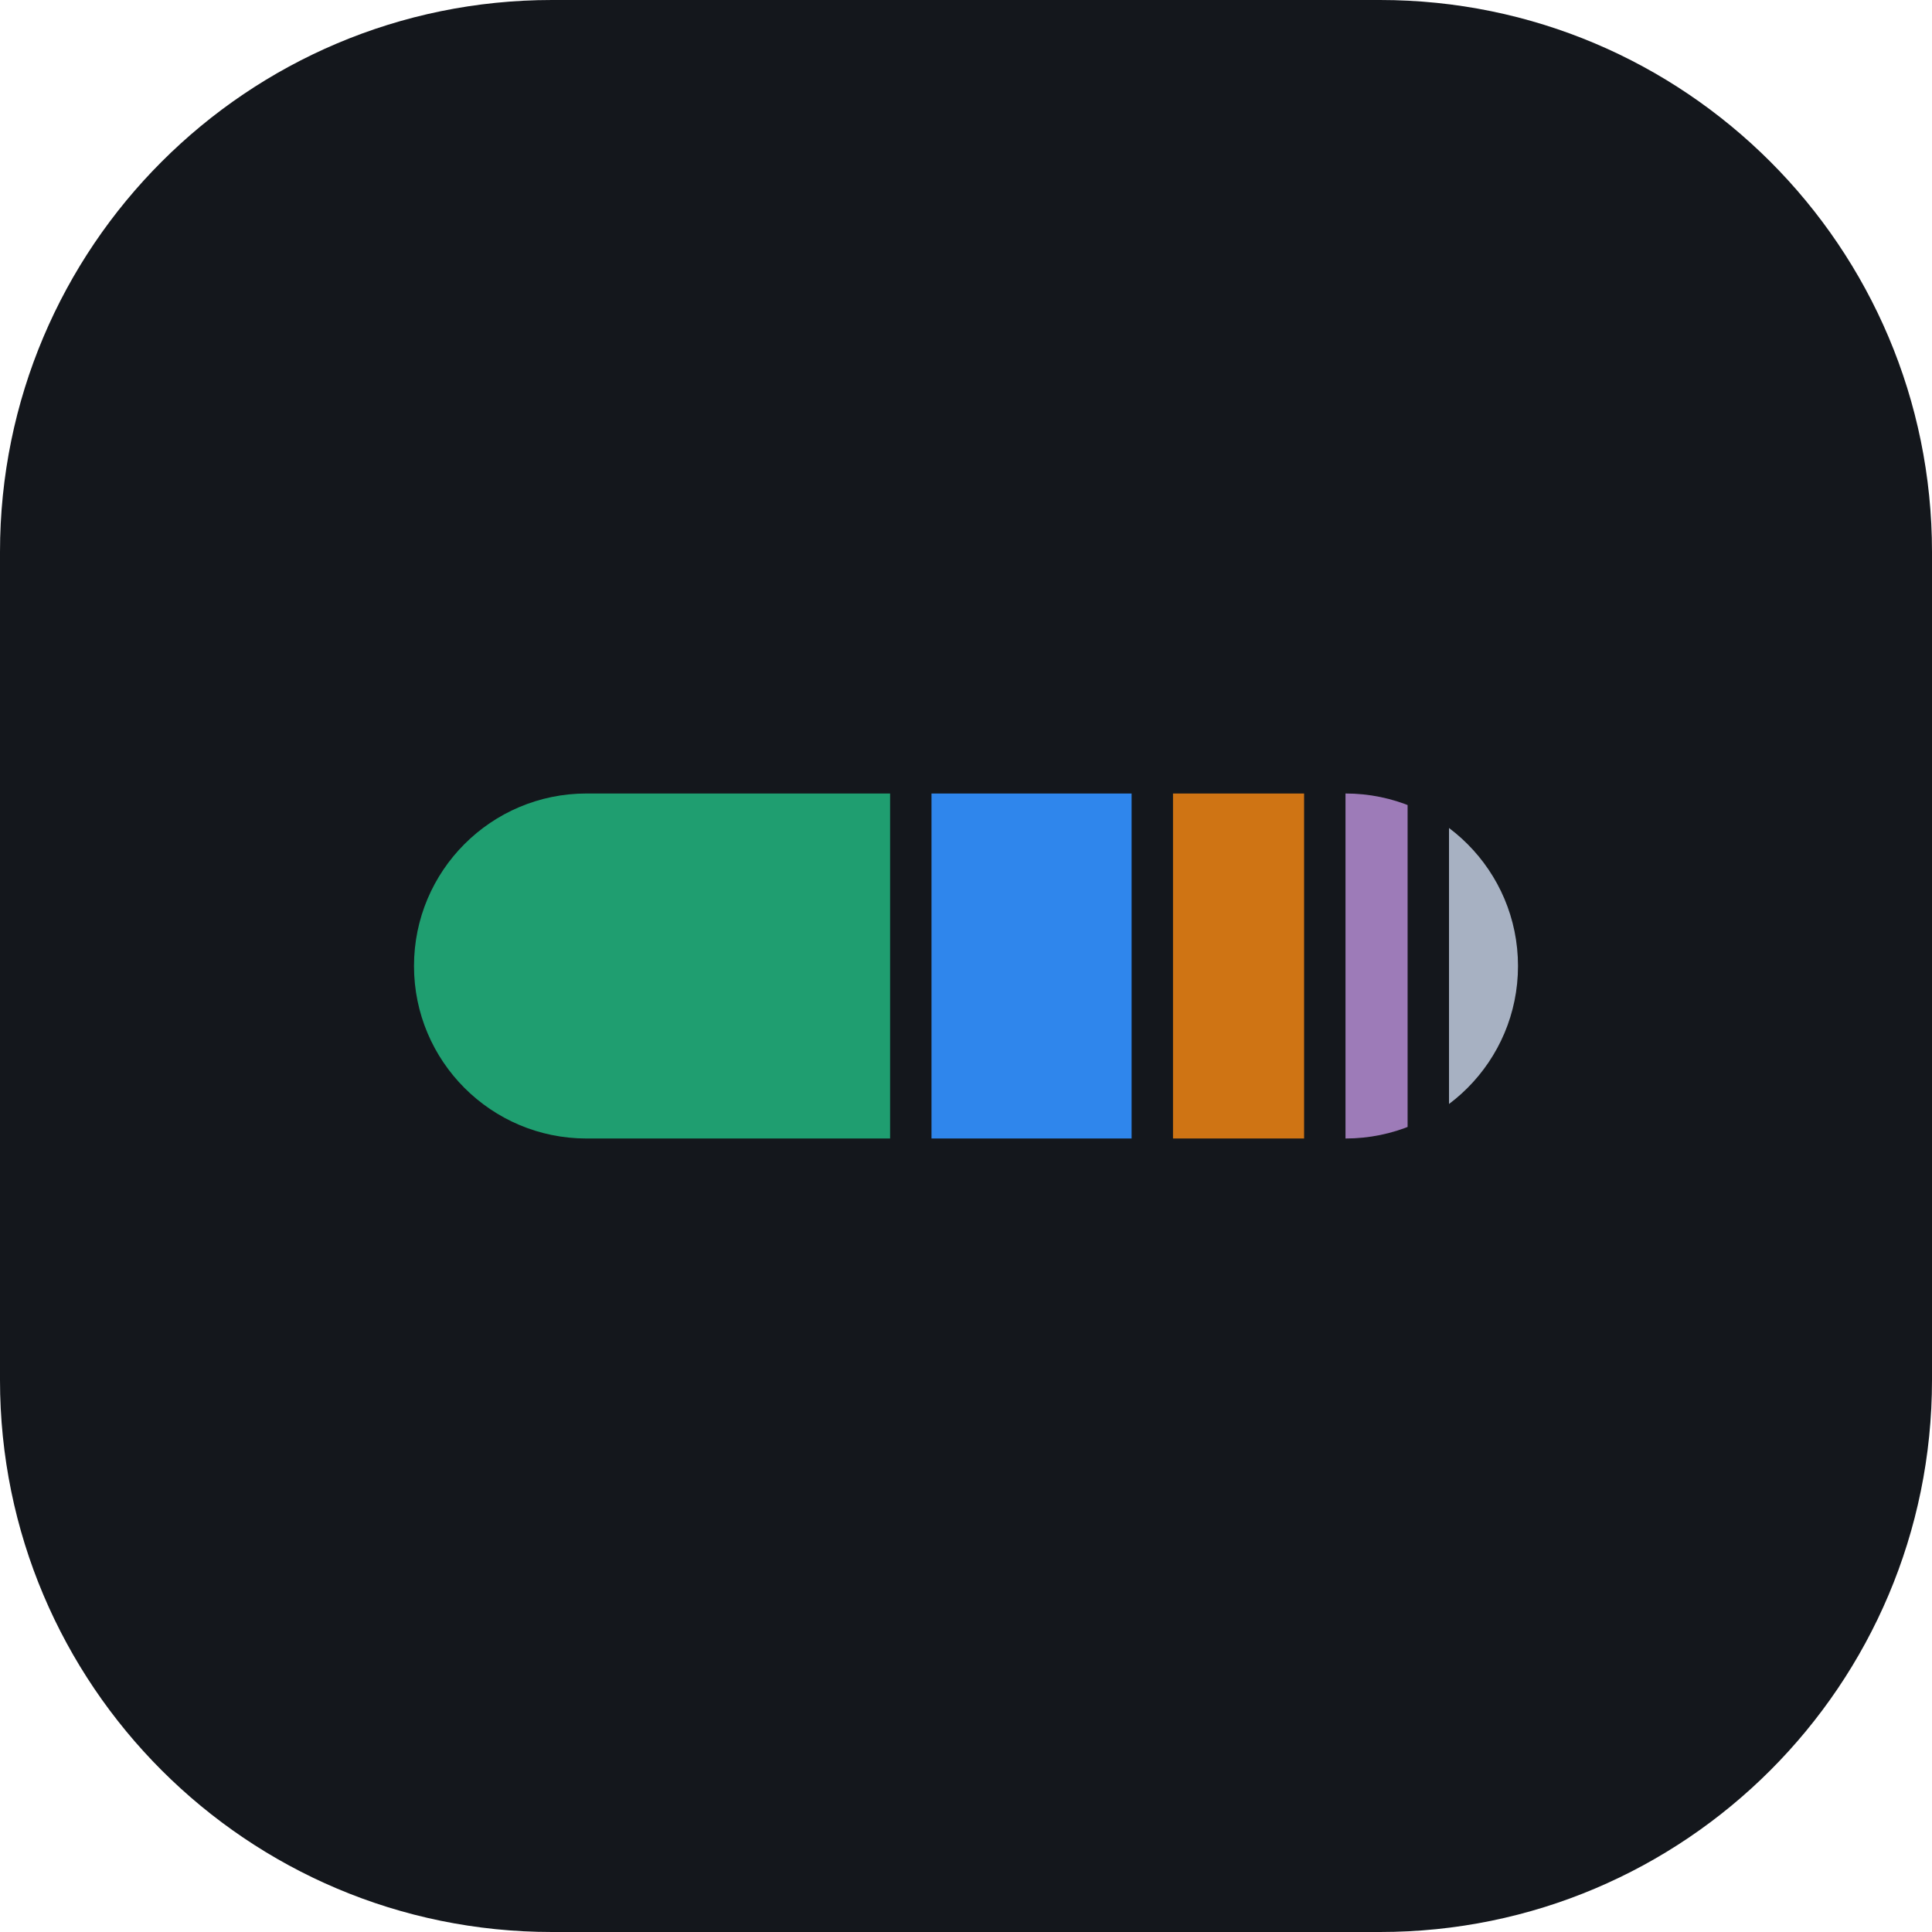
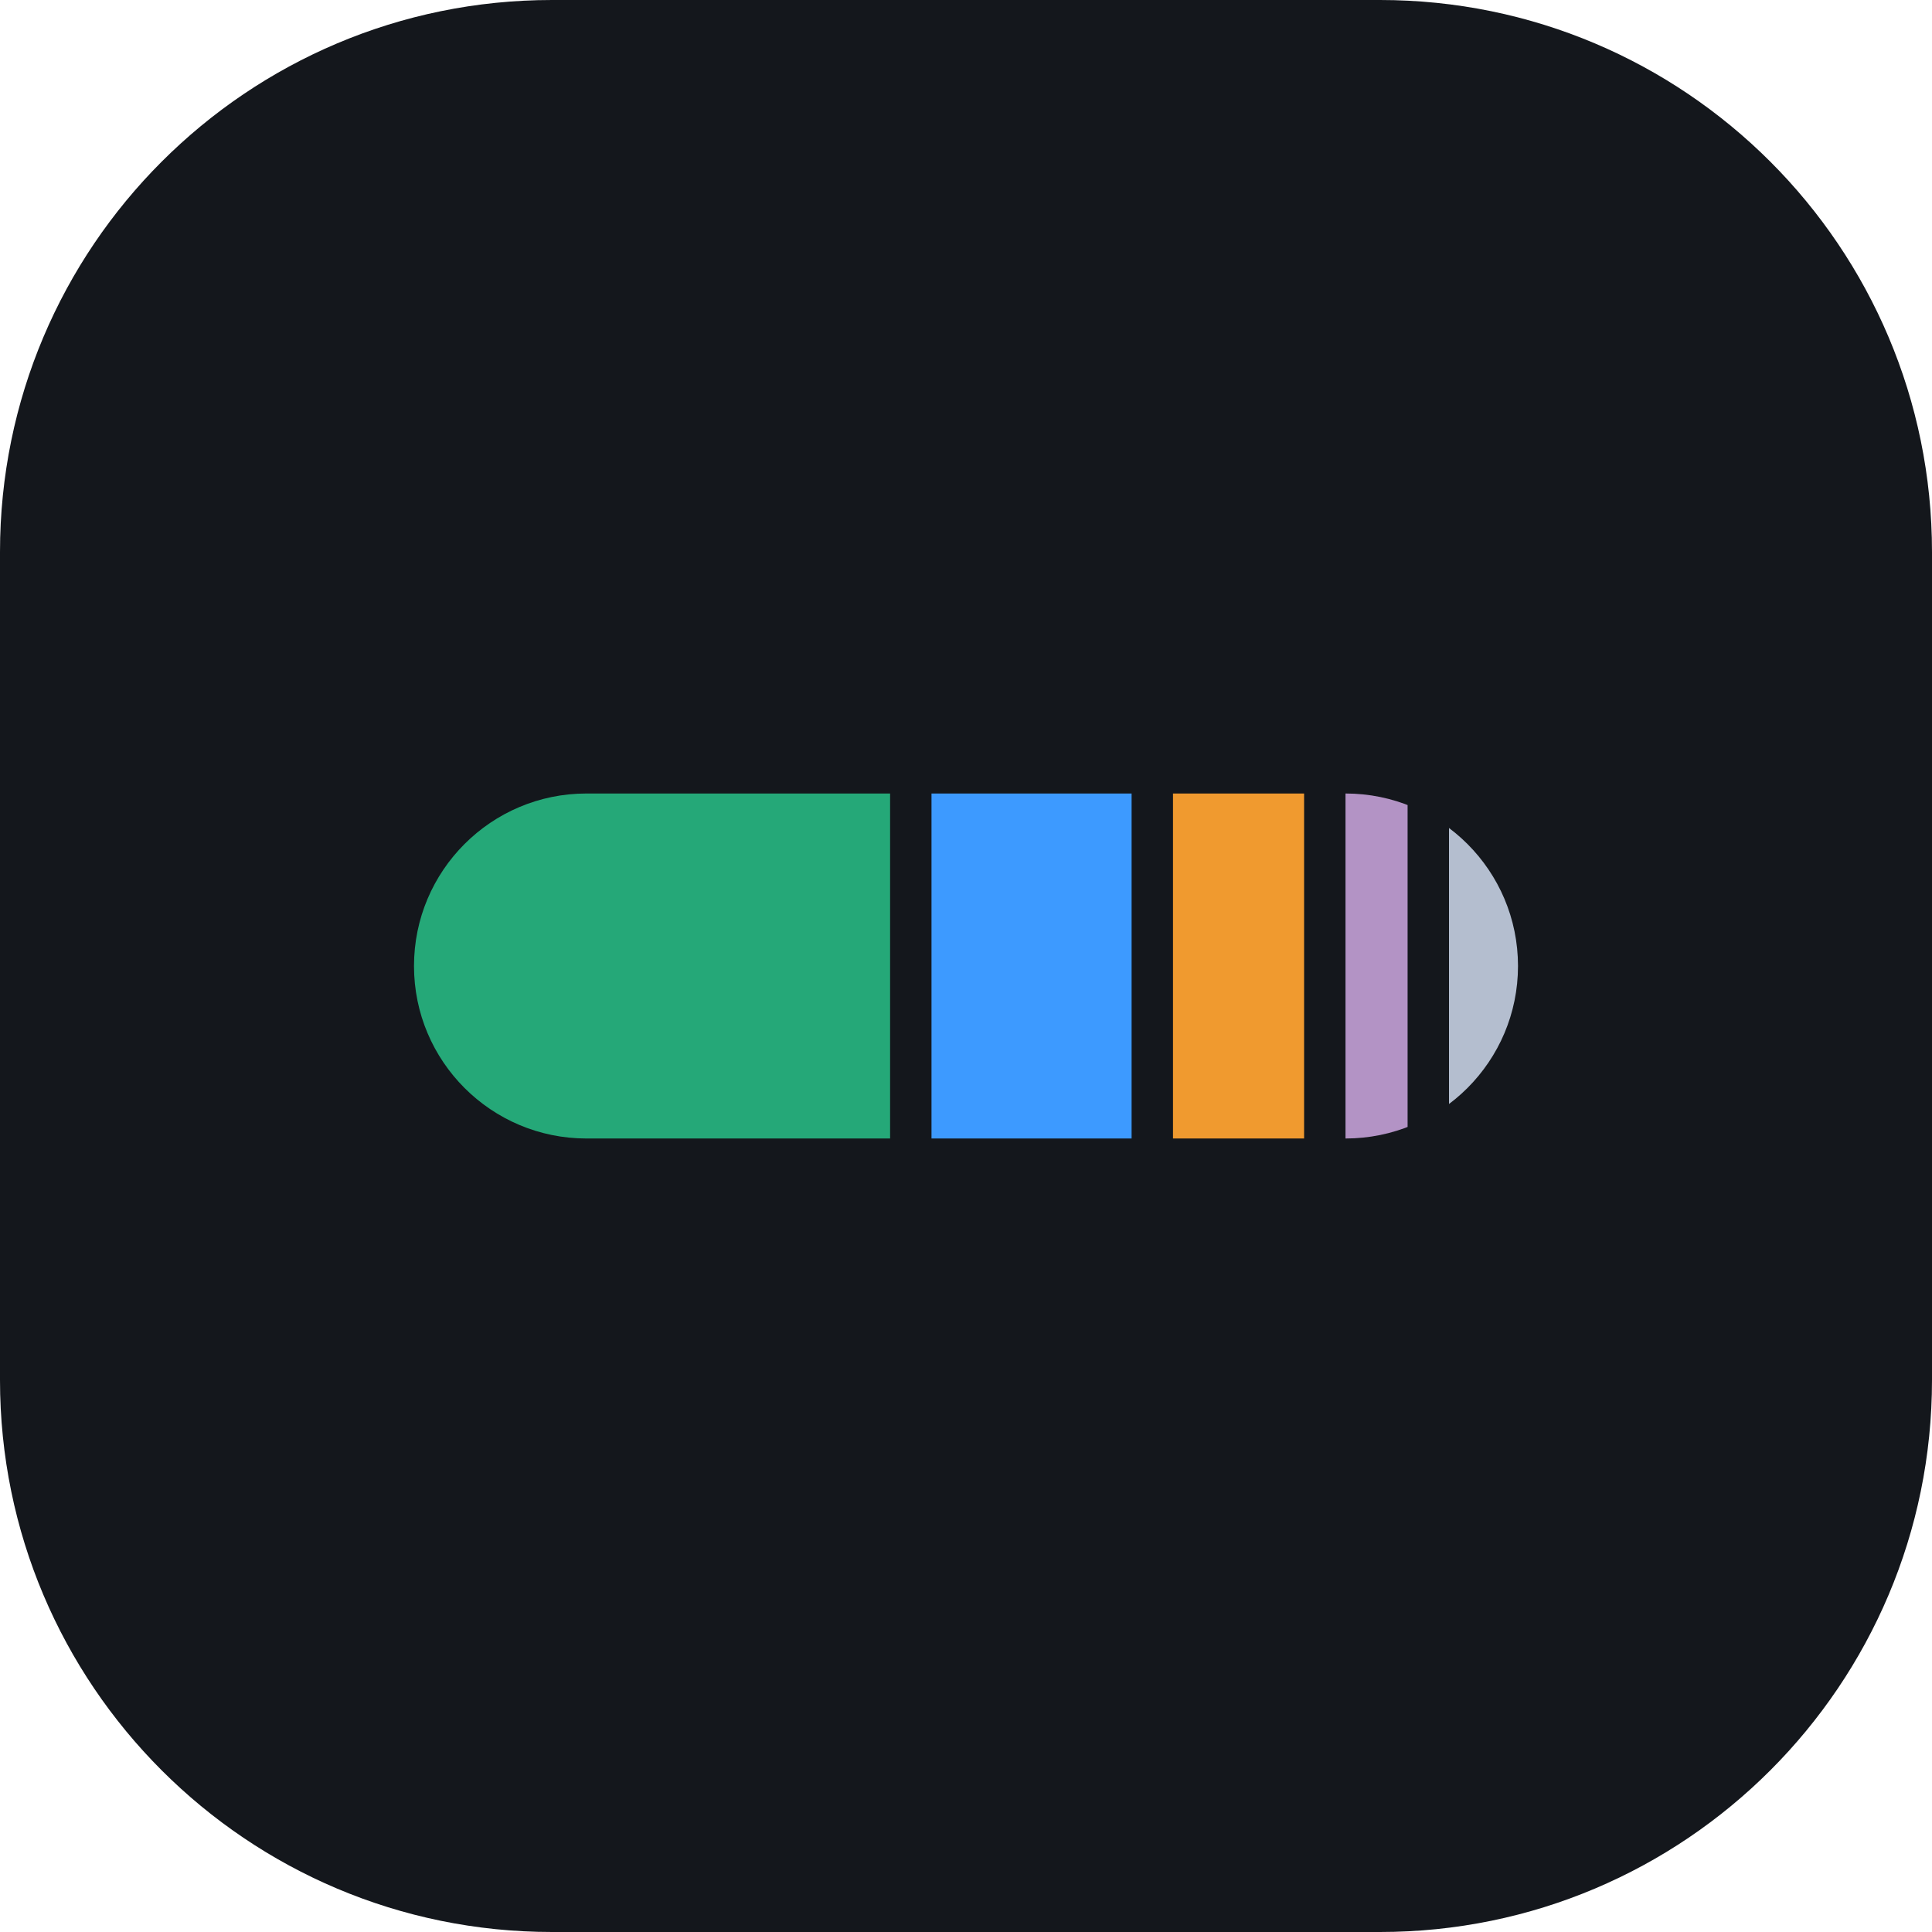
<svg xmlns="http://www.w3.org/2000/svg" viewBox="0 0 28 28">
  <defs>
    <clipPath id="bar">
      <rect x="6" y="11.5" width="16" height="5" rx="2.5" />
    </clipPath>
  </defs>
  <rect width="28" height="28" rx="8" fill="#14171c" />
  <g clip-path="url(#bar)">
-     <rect x="6" y="11.5" width="6.9" height="5" fill="#1f9e70" />
-     <rect x="13.5" y="11.5" width="2.9" height="5" fill="#2f86ec" />
-     <rect x="17" y="11.5" width="1.9" height="5" fill="#cf7414" />
-     <rect x="19.5" y="11.5" width="0.9" height="5" fill="#9d7bb8" />
-     <rect x="21" y="11.5" width="1" height="5" fill="#a7b1c2" />
+     <rect x="6" y="11.5" width="6.9" height="5" fill="#25a878" />
+     <rect x="13.5" y="11.5" width="2.9" height="5" fill="#3d9aff" />
+     <rect x="17" y="11.5" width="1.9" height="5" fill="#f09a2f" />
+     <rect x="19.5" y="11.5" width="0.9" height="5" fill="#b393c5" />
+     <rect x="21" y="11.5" width="1" height="5" fill="#b4becf" />
  </g>
</svg>
